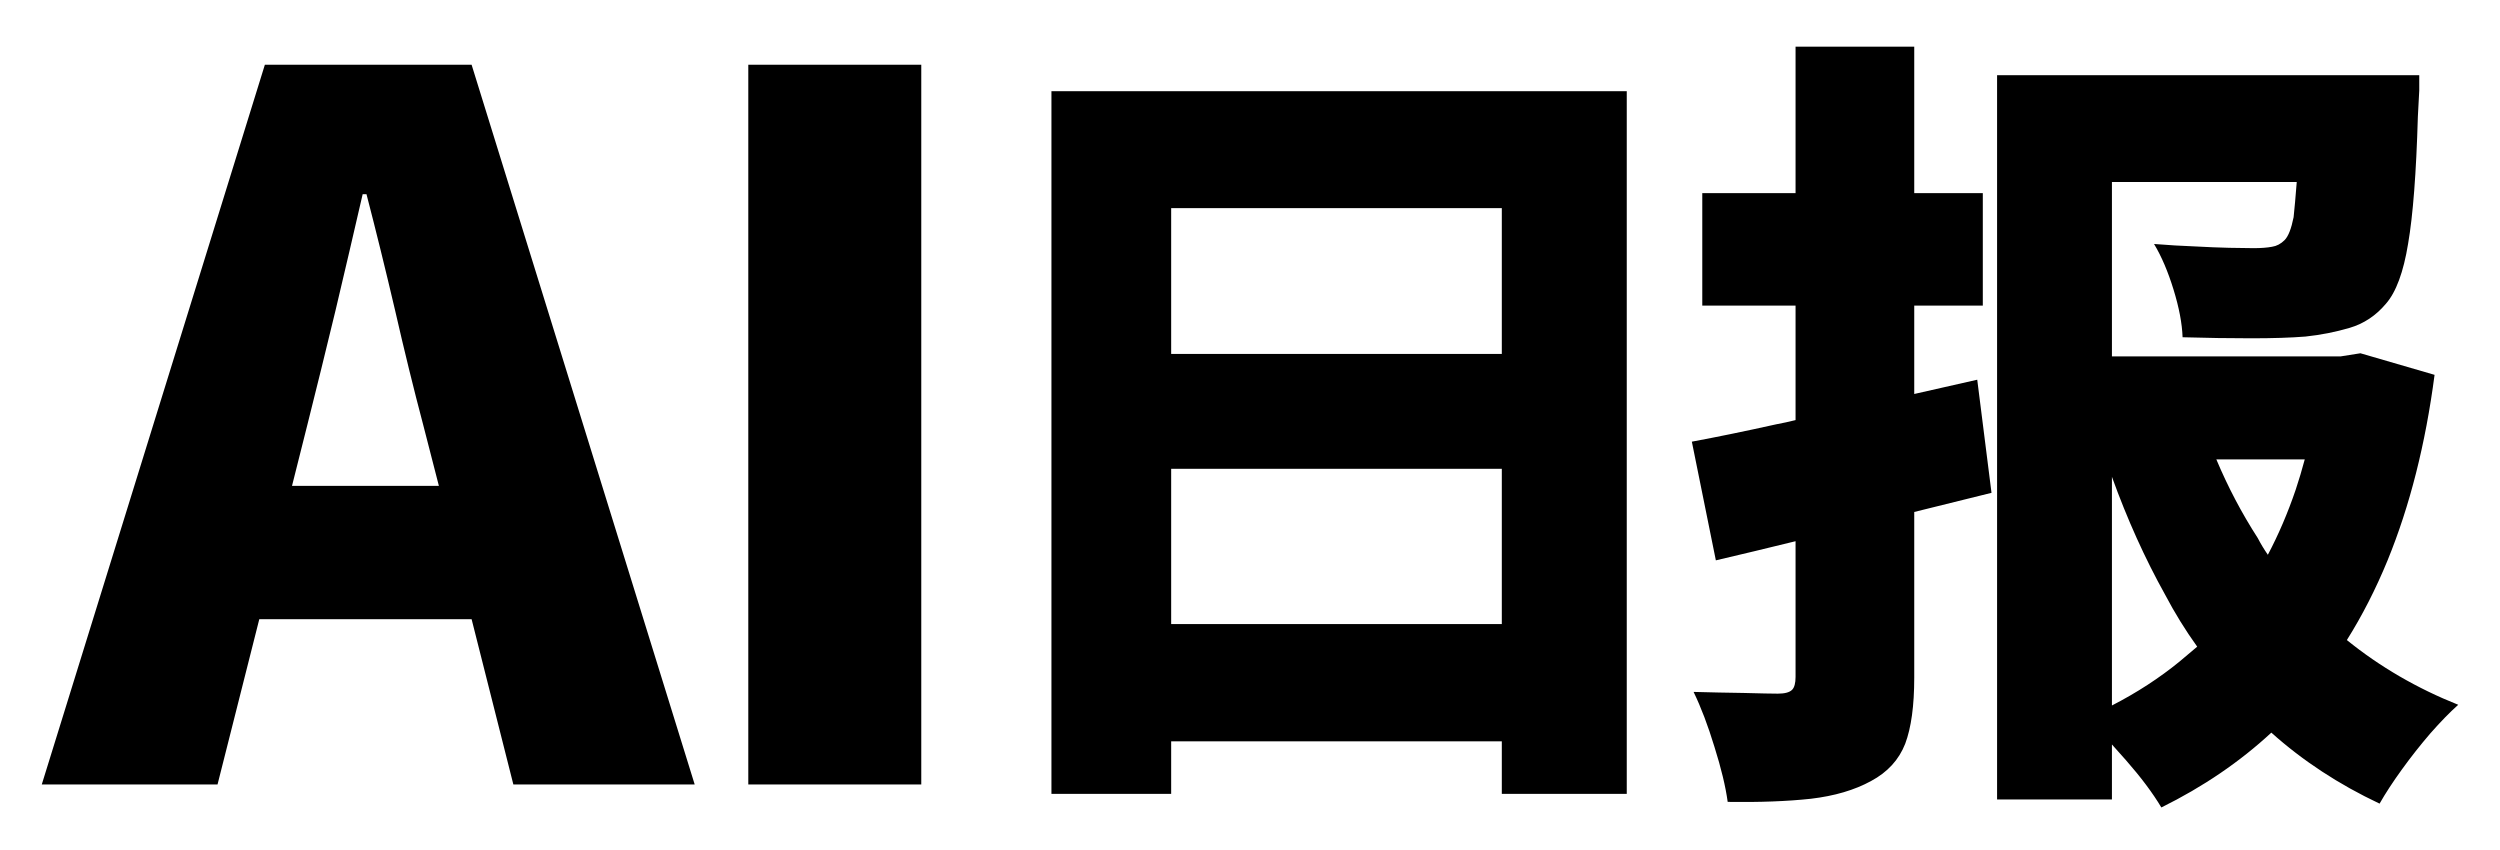
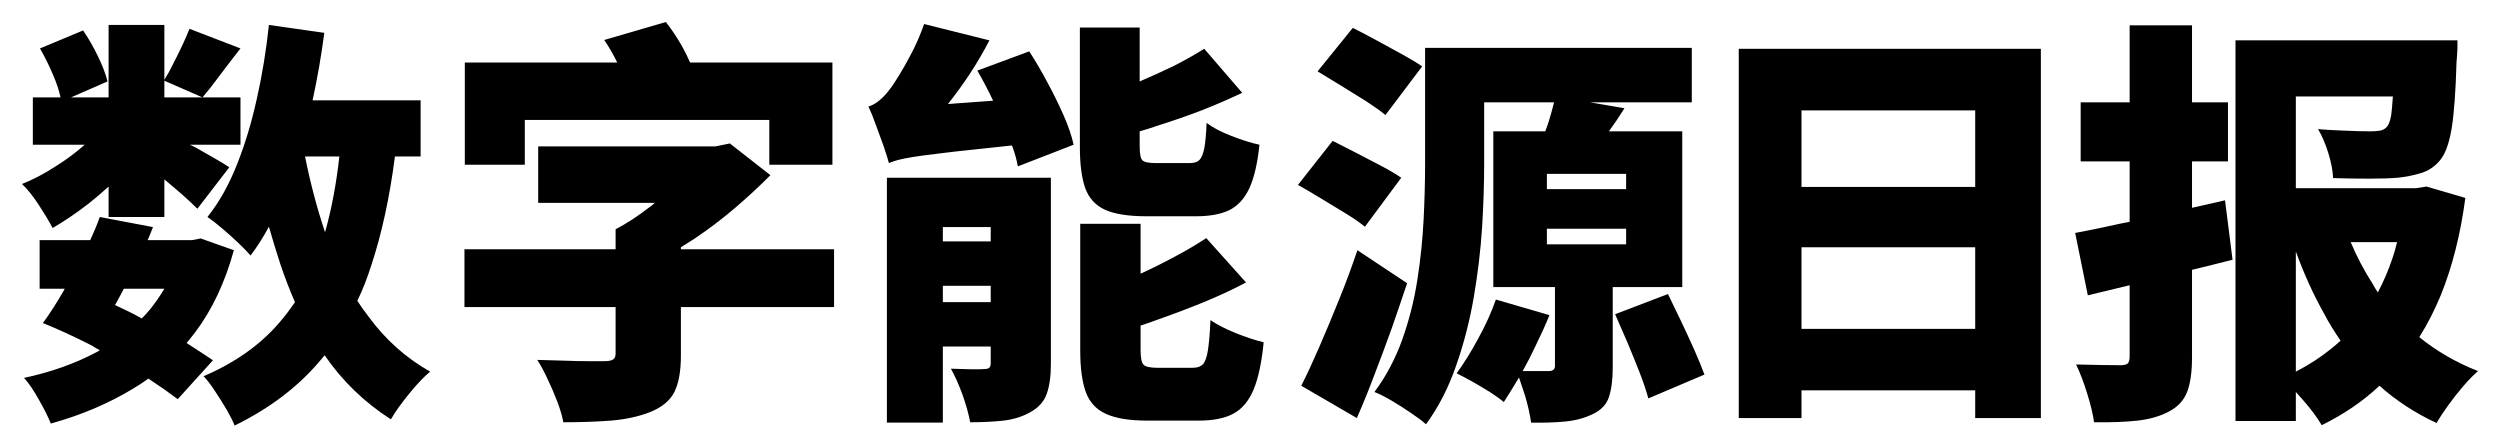
- <svg xmlns="http://www.w3.org/2000/svg" viewBox="0 -122.0 718.3 244.0">
-   <path id="accent" d="M62.5 103.4L12 103.4L76.1-103.4L135.5-103.4L199.6 103.4L147.5 103.4L135.5 55.9L74.5 55.9L62.5 103.4ZM83.9 17.6L126.1 17.6L121.6 0.1Q117.5-15.4 113.5-32.9Q109.4-50.4 105.3-66.2L105.3-66.2L104.2-66.2Q100.5-50.1 96.4-32.8Q92.2-15.4 88.3 0.1L88.3 0.1L83.9 17.6Z M264.7 103.4L215.0 103.4L215.0-103.4L264.7-103.4L264.7 103.4Z" />
-   <path id="ink" d="M302.1 106.1L302.1-95.8L467.4-95.8L467.4 106.1L431.5 106.1L431.5 91.0L336.5 91.0L336.5 106.1L302.1 106.1ZM336.5 57.3L431.5 57.3L431.5 12.7L336.5 12.7L336.5 57.3ZM336.5-20.3L431.5-20.3L431.5-62.2L336.5-62.2L336.5-20.3Z M573.8 107.7L573.8-100.4L695.1-100.4L695.1-96.0Q694.9-91.5 694.7-88.5L694.7-88.5Q694.0-64.2 691.9-52.0Q689.9-39.7 685.5-34.7Q681.2-29.6 675.1-27.8Q669.0-26.0 662.4-25.3L662.4-25.3Q656.2-24.8 646.8-24.8Q637.4-24.8 627.1-25.1L627.1-25.1Q626.9-31.0 624.5-38.8Q622.1-46.6 618.9-51.9L618.9-51.9Q625.1-51.4 630.6-51.2Q636.1-50.9 640.5-50.8Q645.0-50.7 647.5-50.7L647.5-50.7Q650.7-50.7 652.8-51.1Q654.8-51.4 656.4-53.0Q658.0-54.6 659.0-59.6L659.0-59.6Q659.4-63.3 659.9-69.7L659.9-69.7L606.8-69.7L606.8-19.6L672.5-19.6L678.2-20.5L699.5-14.3Q695.6 15.5 686.0 39.0L686.0 39.0Q680.9 51.4 674.3 61.9L674.3 61.9Q688.5 73.4 706.3 80.5L706.3 80.5Q702.7 83.7 698.3 88.7Q694.0 93.7 690.1 99.1Q686.2 104.5 683.7 108.9L683.7 108.9Q666.1 100.6 652.6 88.5L652.6 88.5Q639.0 101.1 621.0 110L621.0 110Q617.3 103.8 610.9 96.5L610.9 96.5Q608.8 94.2 606.8 91.9L606.8 91.9L606.8 107.7L573.8 107.7ZM493.0 39.0L486.1 4.9Q496.9 2.9 510.4-0.1L510.4-0.1Q513.1-0.6 515.9-1.3L515.9-1.3L515.9-34.2L489.1-34.2L489.1-66.5L515.9-66.5L515.9-108.6L550.0-108.6L550.0-66.5L569.7-66.5L569.7-34.2L550.0-34.2L550.0-8.8Q559.1-10.9 568.1-12.9L568.1-12.9L572.2 19.6Q561.2 22.3 550.0 25.1L550.0 25.1L550.0 72.7Q550.0 84.8 547.4 91.7Q544.7 98.6 537.6 102.4Q530.5 106.3 520.3 107.5Q510.2 108.6 496.4 108.4L496.4 108.4Q495.5 101.8 492.6 92.6Q489.8 83.4 486.6 76.8L486.6 76.8Q493.7 77.0 501.0 77.1Q508.3 77.3 510.8 77.3L510.8 77.3Q513.8 77.3 514.9 76.2Q515.9 75.2 515.9 72.5L515.9 72.5L515.9 33.5Q503.7 36.5 493.0 39.0L493.0 39.0ZM631.3 63.8L631.3 63.8Q626.2 56.7 622.1 48.9L622.1 48.9Q613.4 33.3 606.8 15.0L606.8 15.0L606.8 80.7Q617.5 75.2 626.2 68.1L626.2 68.1Q628.7 66.0 631.3 63.8ZM662.2 10.0L636.8 10.0Q641.8 21.9 648.7 32.6L648.7 32.6Q650.0 35.1 651.6 37.4L651.6 37.4Q656.2 28.7 659.6 18.7L659.6 18.7Q661.0 14.5 662.2 10.0L662.2 10.0Z" />
+ <svg xmlns="http://www.w3.org/2000/svg" viewBox="0 -122.0 1362.9 244.0">
+   <path id="accent" d="M146.6-108.4L146.6-108.4L176.8-104.1Q174.3-85.1 170.4-67.3L170.4-67.3L229.3-67.3L229.3-36.7L215.3-36.7Q211.0-3.2 202.3 23.0L202.3 23.0Q199.1 33.1 194.8 42.0L194.8 42.0Q197.8 46.6 201.0 50.7L201.0 50.7Q214.7 69.4 234.5 80.6L234.5 80.6Q229.3 84.9 223.0 92.7Q216.7 100.4 213.1 106.6L213.1 106.6Q191.4 92.7 177.0 71.7L177.0 71.7Q175.9 73.0 174.7 74.4L174.7 74.4Q156.7 95.9 127.9 110.0L127.9 110.0Q126.6 106.6 123.6 101.4Q120.6 96.3 117.2 91.2Q113.8 86.0 111.0 83.1L111.0 83.1Q136.6 72.1 152.1 54.1L152.1 54.1Q156.7 48.8 160.8 42.7L160.8 42.7Q156.5 32.9 152.8 21.9L152.8 21.9Q149.6 12.1 146.6 1.6L146.6 1.6Q142.1 10.0 136.6 17.3L136.6 17.3Q134.3 14.6 130.0 10.5Q125.7 6.4 121.1 2.5Q116.5-1.4 113.1-3.7L113.1-3.7Q122.5-15.5 129.1-32.1Q135.7-48.6 140.0-68.1Q144.4-87.6 146.6-108.4ZM17.9-43.1L17.9-68.9L33.0-68.9Q31.9-74.2 29.1-80.8L29.1-80.8Q25.7-88.8 21.8-95.6L21.8-95.6L45.3-105.4Q49.7-99.0 53.4-91.3Q57.2-83.5 58.6-77.6L58.6-77.6L38.7-68.9L59.2-68.9L59.2-108.4L89.6-108.4L89.6-78.5Q92.1-82.4 94.4-87.2L94.4-87.2Q96.9-92.0 99.3-97.1Q101.7-102.2 103.3-106.3L103.3-106.3L131.1-95.6Q125.2-88.1 119.9-81.0Q114.7-73.9 110.4-68.9L110.4-68.9L131.1-68.9L131.1-43.1L103.5-43.1Q104.9-42.4 106.3-41.8L106.3-41.8Q112.4-38.3 117.5-35.4Q122.7-32.4 125.0-30.8L125.0-30.8L107.6-8.2Q104.4-11.4 99.6-15.7L99.6-15.7Q94.8-19.9 89.6-24.2L89.6-24.2L89.6-3.7L59.2-3.7L59.2-20.3Q54.0-15.5 48.3-11.0L48.3-11.0Q38.2-3.2 28.7 2.3L28.7 2.3Q25.9-3.0 21.2-10.2Q16.6-17.3 12-21.7L12-21.7Q21.1-25.3 30.3-31.3L30.3-31.3Q38.7-36.5 46.2-43.1L46.2-43.1L17.9-43.1ZM21.6 35.4L21.6 8.9L49.2 8.9Q52.2 2.5 54.4-3.7L54.4-3.7L83.4 1.8Q82.1 5.2 80.5 8.9L80.5 8.9L104.7 8.9L109.4 8.0L127.5 14.4Q120.2 40.9 106.3 59.3L106.3 59.3Q104.0 62.3 101.7 65.0L101.7 65.0Q109.7 70.1 116.1 74.4L116.1 74.4L96.9 95.6Q90.0 90.4 80.9 84.4L80.9 84.4Q76.8 87.4 72.5 89.9L72.5 89.9Q52.6 102.0 27.7 108.9L27.7 108.9Q25.5 103.4 21.2 95.9Q17.0 88.3 13.1 84.0L13.1 84.0Q34.8 79.4 52.4 70.1L52.4 70.1Q53.5 69.6 54.4 68.9L54.4 68.9Q52.2 67.8 50.1 66.4L50.1 66.4Q36.2 59.3 23.4 54.1L23.4 54.1Q28.9 46.6 34.6 36.7L34.6 36.7Q35.0 36.1 35.3 35.4L35.3 35.4L21.6 35.4ZM185.0-36.7L166.3-36.7Q170.6-15.1 177.2 4.6L177.2 4.6Q182.5-14.1 185.0-36.7L185.0-36.7ZM77.3 51.6L77.3 51.6Q79.8 49.1 82.1 46.3L82.1 46.3Q86.2 41.1 89.6 35.4L89.6 35.4L67.5 35.4Q65.4 39.5 63.1 43.6L63.1 43.6Q62.9 43.8 62.7 44.3L62.7 44.3Q65.6 45.6 68.8 47.2L68.8 47.2Q73.2 49.3 77.3 51.6ZM110.4-68.9L89.6-78.0L89.6-68.9L110.4-68.9Z M293.4-11.4L293.4-42.2L390.1-42.2L397.9-43.8L420.0-26.5Q411.4-17.8 400.9-8.8Q390.4 0.2 378.5 8.2L378.5 8.2Q374.8 10.5 371.2 12.8L371.2 12.8L371.2 13.9L454.7 13.9L454.7 45.4L371.2 45.4L371.2 71.9Q371.2 84.4 367.7 91.6Q364.1 98.8 354.3 102.7L354.3 102.7Q345.0 106.3 333.1 107.3Q321.2 108.2 307.1 108.2L307.1 108.2Q306.2 103.2 303.8 96.9Q301.4 90.6 298.5 84.6Q295.7 78.5 292.9 74.2L292.9 74.2Q299.5 74.4 307.1 74.6Q314.6 74.9 321.0 74.9L321.0 74.9L329.4 74.9Q333.1 74.9 334.3 73.9Q335.6 73.0 335.6 70.7L335.6 70.7L335.6 45.4L253.2 45.4L253.2 13.9L335.6 13.9L335.6 3.0Q344.7-1.8 353.6-8.7L353.6-8.7Q355.5-10.0 357.0-11.4L357.0-11.4L293.4-11.4ZM253.4-32.2L253.4-87.9L336.5-87.9Q333.3-94.5 329.4-100.2L329.4-100.2L363.0-110Q367.5-104.3 371.7-97.0L371.7-97.0Q374.4-92.2 376.2-87.9L376.2-87.9L453.8-87.9L453.8-32.2L419.4-32.2L419.4-56.6L286.1-56.6L286.1-32.2L253.4-32.2Z M483.5 108.4L483.5-25.1L572.9-25.1L572.9 76.5Q572.9 86.5 570.6 92.8Q568.4 99.0 561.7 102.7L561.7 102.7Q555.4 106.3 547.1 107.3Q538.9 108.2 528.9 108.2L528.9 108.2Q527.7 101.6 524.7 93.1Q521.6 84.7 518.4 79.0L518.4 79.0Q523.4 79.2 528.9 79.3Q534.4 79.4 536.4 79.2L536.4 79.2Q538.5 79.2 539.3 78.5Q540.1 77.8 540.1 75.8L540.1 75.8L540.1 66.9L514.0 66.9L514.0 108.4L483.5 108.4ZM588.9 69.1L588.9 0L621.8 0L621.8 27.2Q631.4 22.8 640.3 18.0L640.3 18.0Q650.1 12.8 657.6 7.8L657.6 7.8L679.3 32.0Q668.5 37.7 656.3 42.7Q644.1 47.7 631.8 52.0L631.8 52.0Q626.8 53.9 621.8 55.5L621.8 55.5L621.8 68.9Q621.8 75.3 623.5 76.9Q625.2 78.5 630.9 78.5L630.9 78.5L650.3 78.5Q653.9 78.5 655.8 76.6Q657.6 74.6 658.5 69.0Q659.4 63.4 659.9 52.5L659.9 52.5Q665.1 56.1 673.7 59.6Q682.2 63.0 688.9 64.6L688.9 64.6Q687.3 81.0 683.4 90.4Q679.5 99.7 672.4 103.5Q665.4 107.3 653.5 107.3L653.5 107.3L625.6 107.3Q611.0 107.3 603.1 103.7Q595.1 100.2 592.0 91.9Q588.9 83.5 588.9 69.1L588.9 69.1ZM588.7-42.0L588.7-107.0L621.3-107.0L621.3-77.6Q630.9-81.7 639.8-86.0L639.8-86.0Q649.2-90.8 656.5-95.4L656.5-95.4L677.2-71.4Q666.7-66.4 655.0-61.8Q643.2-57.3 631.4-53.6L631.4-53.6Q626.3-51.8 621.3-50.4L621.3-50.4L621.3-42.4Q621.3-36.1 622.8-34.6Q624.3-33.1 630.0-33.1L630.0-33.1L648.7-33.1Q652.1-33.1 653.8-34.7Q655.5-36.3 656.5-41.0Q657.4-45.6 657.8-55L657.8-55Q662.6-51.3 671.3-47.9Q680.0-44.5 686.6-43.1L686.6-43.1Q685.0-27.8 681.1-19.4Q677.2-11.0 670.3-7.5Q663.3-4.1 652.1-4.1L652.1-4.1L625.0-4.1Q610.4-4.1 602.5-7.6Q594.6-11.2 591.6-19.5Q588.7-27.8 588.7-42.0L588.7-42.0ZM532.8-83.5L532.8-83.5L561.1-94.0Q566.1-86.3 571.0-77.1Q575.9-68.0 579.8-59.2Q583.7-50.4 585.3-43.1L585.3-43.1L554.9-31.3Q554.0-36.5 551.7-42.7L551.7-42.7Q540.5-41.5 532.1-40.6L532.1-40.6Q519.3-39.3 511.0-38.2Q502.6-37.2 497.6-36.4Q492.6-35.6 489.6-34.8Q486.7-34.0 484.6-33.1L484.6-33.1Q483.7-36.5 481.8-42.1Q479.8-47.7 477.6-53.6Q475.5-59.6 473.4-63.9L473.4-63.9Q476.4-64.8 479.2-67.1Q482.1-69.4 484.8-73.0L484.8-73.0Q486.7-75.3 490.0-80.7Q493.3-86.0 497.2-93.5Q501.0-100.9 503.8-108.9L503.8-108.9L539.4-100.0Q534.8-91.1 528.7-81.7L528.7-81.7Q522.9-73.0 516.8-65.3L516.8-65.3L541.4-67.1Q537.3-75.8 532.8-83.5ZM540.1 33.8L514.0 33.8L514.0 42.7L540.1 42.7L540.1 33.8ZM540.1 9.6L540.1 1.8L514.0 1.8L514.0 9.6L540.1 9.6Z M776.9-32.2L776.9-95.9L922.3-95.9L922.3-66.2L866.9-66.2L885.6-63.0Q881.5-56.4 877.1-50.4L877.1-50.4L917.1-50.4L917.1 34.5L879.2 34.5L879.2 78.3Q879.2 88.3 877.1 94.5Q875.1 100.6 868.2 103.8L868.2 103.8Q861.6 107.0 853.3 107.8Q844.9 108.6 834.7 108.4L834.7 108.4Q833.8 102.0 831.5 94.0L831.5 94.0Q829.7 88.5 828.1 83.8L828.1 83.8Q823.5 91.5 819.8 97.2L819.8 97.2Q816.9 94.7 812.2 91.7Q807.5 88.8 802.6 86.0Q797.7 83.3 794.1 81.5L794.1 81.5Q800.0 73.5 805.9 62.5Q811.9 51.6 815.5 41.3L815.5 41.3L844.7 49.8Q841.5 57.7 837.2 66.4L837.2 66.4Q833.8 73.7 830.1 80.3L830.1 80.3Q833.3 80.3 837.0 80.3L837.0 80.3L844.3 80.3Q847.7 80.3 847.7 77.4L847.7 77.4L847.7 34.5L814.1 34.5L814.1-50.4L842.4-50.4Q843.6-53.4 844.5-56.4L844.5-56.4Q846.1-61.6 847.2-66.2L847.2-66.2L809.1-66.2L809.1-32.2Q809.1-16.9 808.0 1.7Q806.8 20.3 803.5 39.7Q800.2 59.1 793.9 77.1Q787.7 95.2 777.4 109.3L777.4 109.3Q774.4 106.6 769.3 103.2Q764.2 99.7 758.8 96.5Q753.4 93.3 749.3 91.7L749.3 91.7Q758.9 78.7 764.5 63.0Q770.1 47.2 772.7 30.5Q775.3 13.7 776.1-2.4Q776.9-18.5 776.9-32.2L776.9-32.2ZM739.7 105.9L709.4 88.3Q714.0 79.2 719.2 67.2Q724.4 55.2 729.9 41.6Q735.4 28.1 740.0 14.4L740.0 14.4L767.1 32.4Q763.0 44.7 758.6 57.3Q754.1 69.8 749.4 82.0Q744.8 94.3 739.7 105.9L739.7 105.9ZM880.5 49.3L880.5 49.3L909.3 38.3Q912.7 45.2 916.5 53.2Q920.3 61.2 923.7 68.8Q927.1 76.5 929.2 82.2L929.2 82.2L898.6 95.2Q897.0 89.2 893.9 81.2Q890.8 73.3 887.3 64.9Q883.7 56.6 880.5 49.3ZM718.3-83.1L718.3-83.1L737.5-106.8Q742.9-104.1 750.1-100.2Q757.3-96.3 764.2-92.5Q771.0-88.8 775.3-85.8L775.3-85.8L755.3-59.3Q751.4-62.5 744.8-66.8Q738.1-71.0 731.1-75.3Q724.0-79.6 718.3-83.1ZM707.6-21.2L707.6-21.2L726.5-45.2Q732.0-42.4 739.1-38.8Q746.1-35.1 752.9-31.6Q759.6-28.1 763.9-25.1L763.9-25.1L744.1 1.6Q740.2-1.6 733.7-5.6Q727.2-9.6 720.2-13.8Q713.3-18.0 707.6-21.2ZM886.5 2.7L843.3 2.7L843.3 11.2L886.5 11.2L886.5 2.7ZM886.5-27.2L843.3-27.2L843.3-18.9L886.5-18.9L886.5-27.2Z" />
+   <path id="ink" d="M947.9 105.9L947.9-95.4L1112.6-95.4L1112.6 105.9L1076.8 105.9L1076.8 90.8L982.1 90.8L982.1 105.9L947.9 105.9ZM982.1 57.3L1076.8 57.3L1076.8 12.8L982.1 12.8L982.1 57.3ZM982.1-20.1L1076.8-20.1L1076.8-61.8L982.1-61.8L982.1-20.1Z M1218.7 107.5L1218.7-100.0L1339.7-100.0L1339.7-95.6Q1339.5-91.1 1339.2-88.1L1339.2-88.1Q1338.5-63.9 1336.5-51.7Q1334.4-39.5 1330.1-34.5Q1325.8-29.4 1319.7-27.6Q1313.7-25.8 1307.1-25.1L1307.1-25.1Q1300.9-24.6 1291.5-24.6Q1282.2-24.6 1271.9-24.9L1271.9-24.9Q1271.7-30.8 1269.3-38.6Q1266.9-46.3 1263.7-51.6L1263.7-51.6Q1269.9-51.1 1275.3-50.9Q1280.8-50.7 1285.3-50.5Q1289.7-50.4 1292.2-50.4L1292.2-50.4Q1295.4-50.4 1297.5-50.8Q1299.5-51.1 1301.1-52.7Q1302.7-54.3 1303.6-59.3L1303.6-59.3Q1304.1-63.0 1304.5-69.4L1304.5-69.4L1251.6-69.4L1251.6-19.4L1317.1-19.4L1322.8-20.3L1344.0-14.1Q1340.1 15.5 1330.6 39.0L1330.6 39.0Q1325.5 51.3 1318.9 61.8L1318.9 61.8Q1333.1 73.3 1350.9 80.3L1350.9 80.3Q1347.2 83.5 1342.9 88.5Q1338.5 93.6 1334.7 98.9Q1330.8 104.3 1328.3 108.6L1328.3 108.6Q1310.7 100.4 1297.2 88.3L1297.2 88.3Q1283.8 100.9 1265.7 109.8L1265.7 109.8Q1262.1 103.6 1255.7 96.3L1255.7 96.3Q1253.7 94.0 1251.6 91.7L1251.6 91.7L1251.6 107.5L1218.7 107.5ZM1138.2 39.0L1131.3 5.0Q1142.1 3.0 1155.5 0L1155.5 0Q1158.3-0.5 1161.0-1.1L1161.0-1.1L1161.0-34.0L1134.3-34.0L1134.3-66.2L1161.0-66.2L1161.0-108.2L1195.0-108.2L1195.0-66.2L1214.6-66.2L1214.6-34.0L1195.0-34.0L1195.0-8.7Q1204.1-10.7 1213.0-12.8L1213.0-12.8L1217.1 19.6Q1206.2 22.4 1195.0 25.1L1195.0 25.1L1195.0 72.6Q1195.0 84.7 1192.4 91.5Q1189.8 98.4 1182.7 102.2Q1175.6 106.1 1165.4 107.3Q1155.3 108.4 1141.6 108.2L1141.6 108.2Q1140.7 101.6 1137.8 92.4Q1135.0 83.3 1131.8 76.7L1131.8 76.7Q1138.9 76.9 1146.2 77.0Q1153.5 77.1 1156.0 77.1L1156.0 77.1Q1158.9 77.1 1160.0 76.1Q1161.0 75.1 1161.0 72.3L1161.0 72.3L1161.0 33.5Q1148.9 36.5 1138.2 39.0L1138.2 39.0ZM1276.0 63.7L1276.0 63.7Q1271.0 56.6 1266.9 48.8L1266.9 48.8Q1258.2 33.3 1251.6 15.1L1251.6 15.1L1251.6 80.6Q1262.3 75.1 1271.0 68.0L1271.0 68.0Q1273.5 66.0 1276.0 63.7ZM1306.8 10.0L1281.5 10.0Q1286.5 21.9 1293.4 32.6L1293.4 32.6Q1294.7 35.1 1296.3 37.4L1296.3 37.4Q1300.9 28.8 1304.3 18.7L1304.3 18.7Q1305.7 14.6 1306.8 10.0L1306.8 10.0Z" />
</svg>
